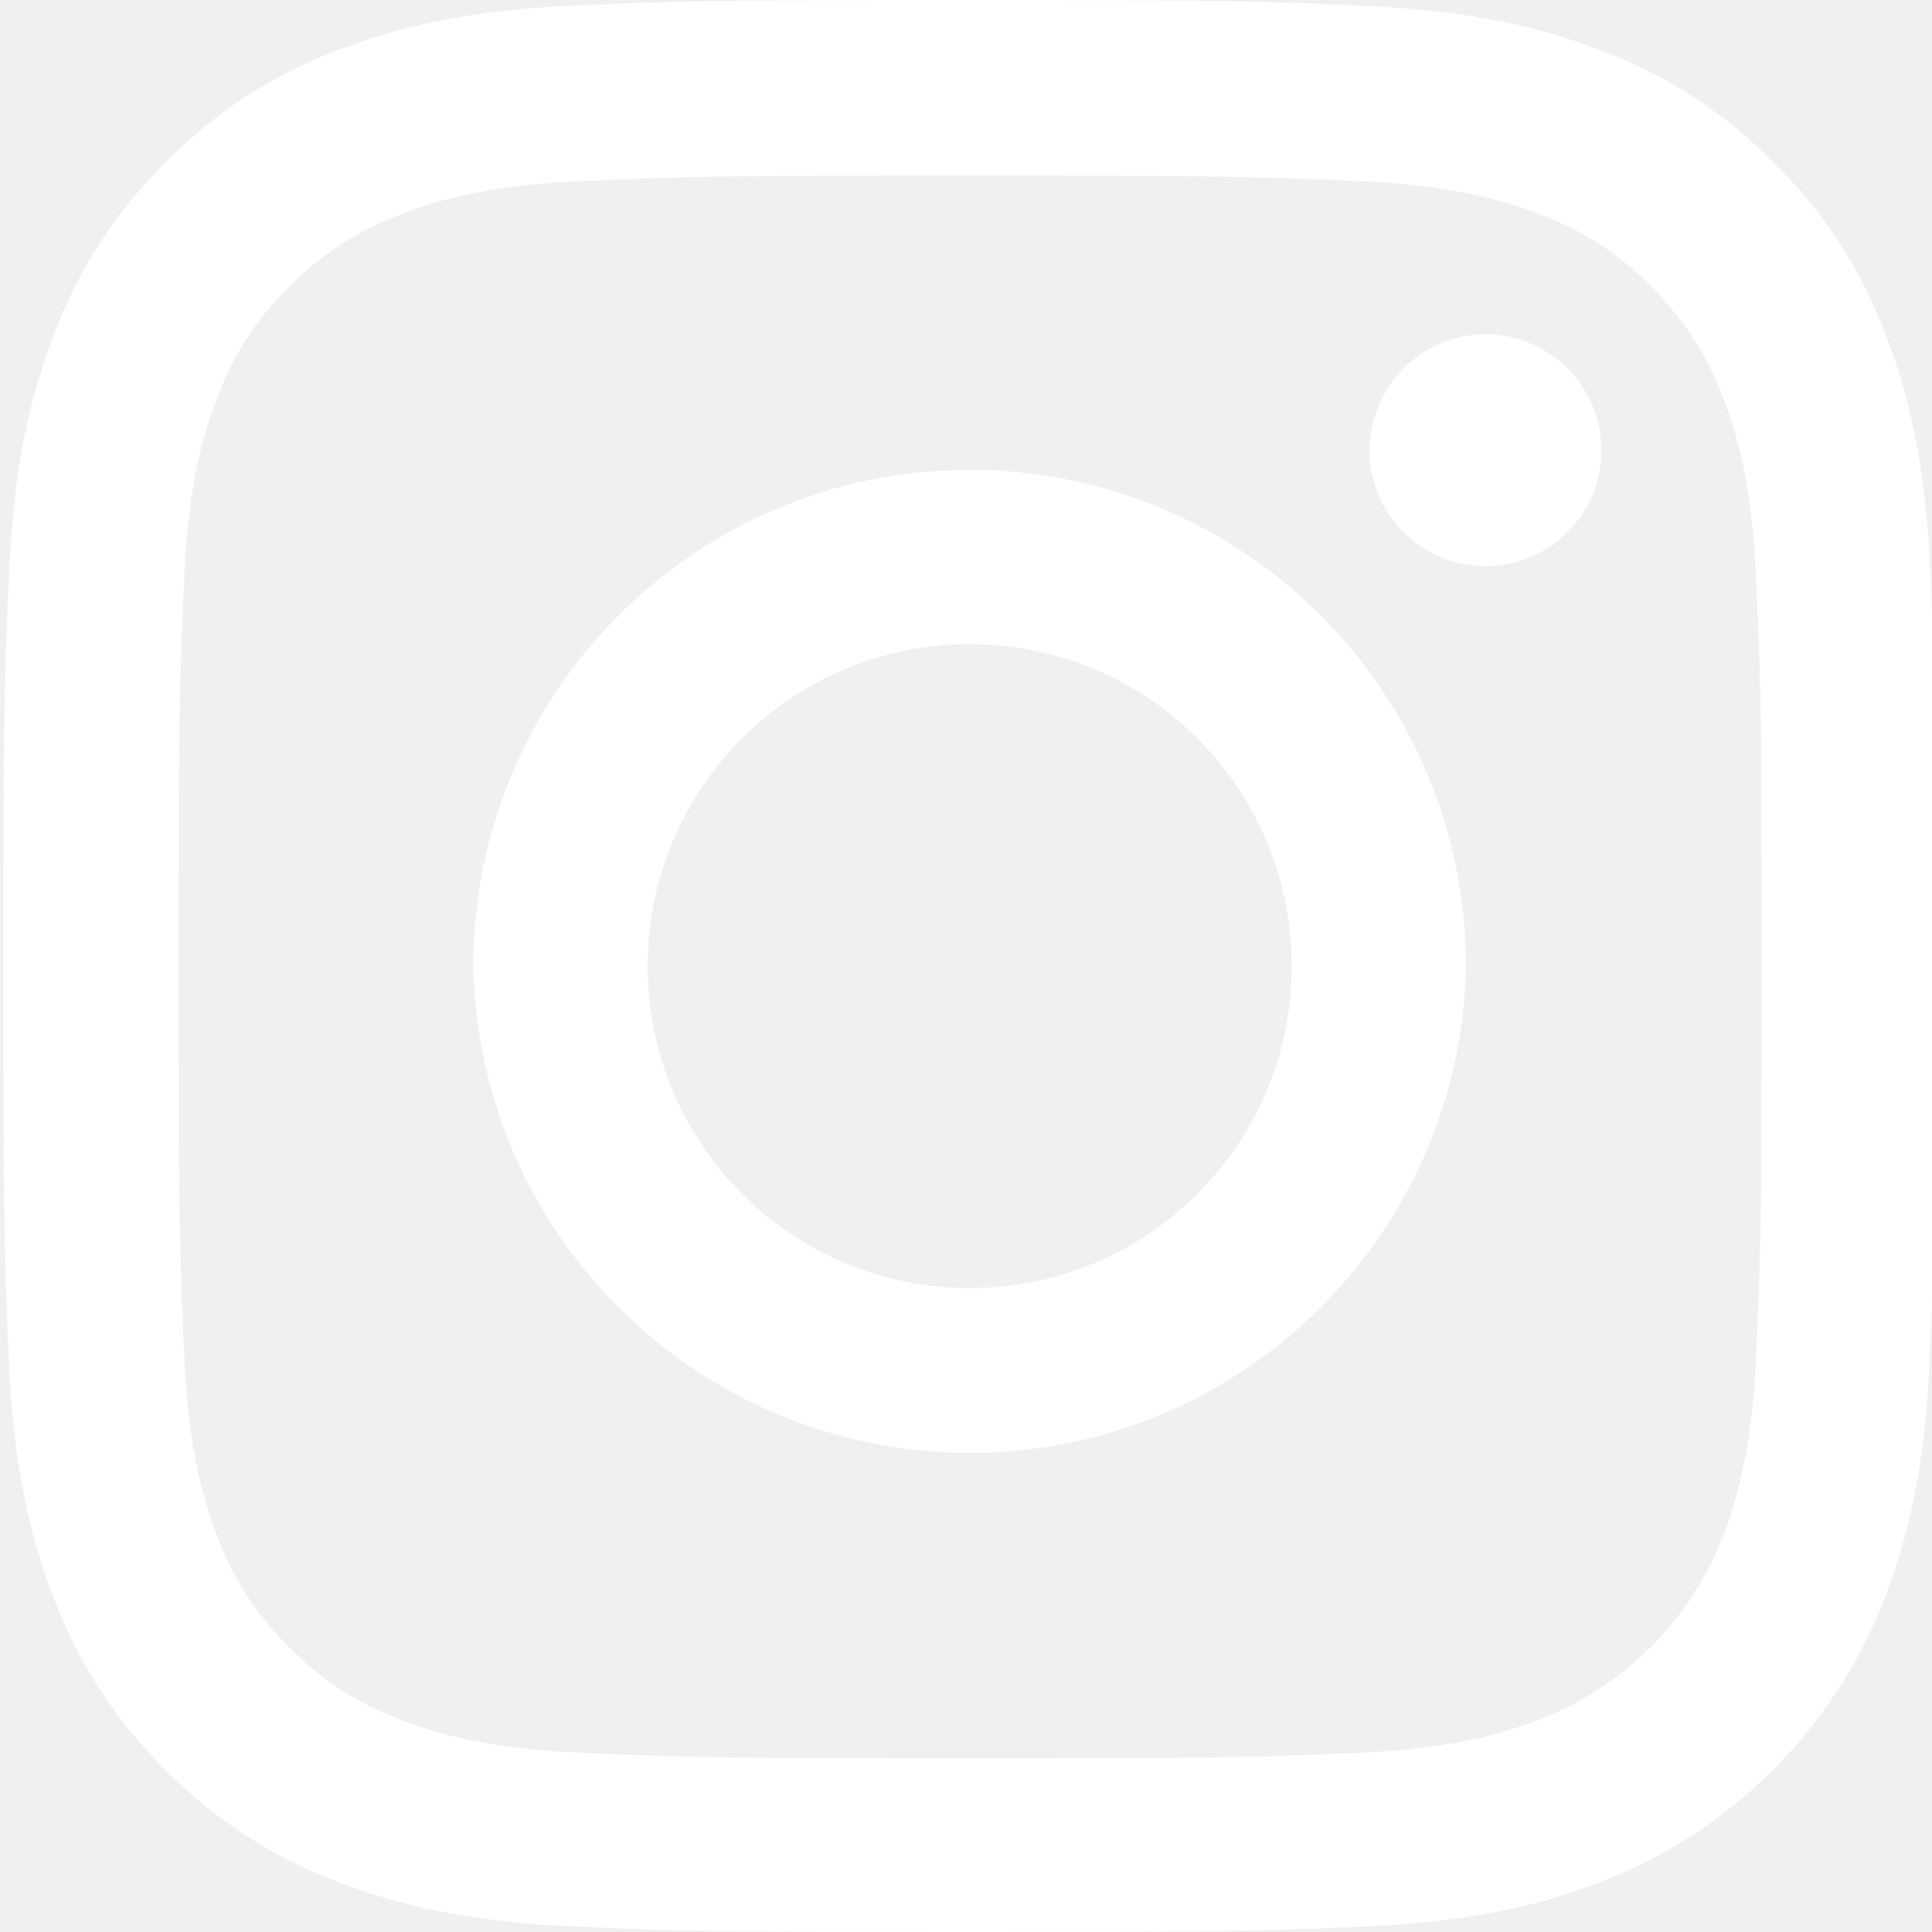
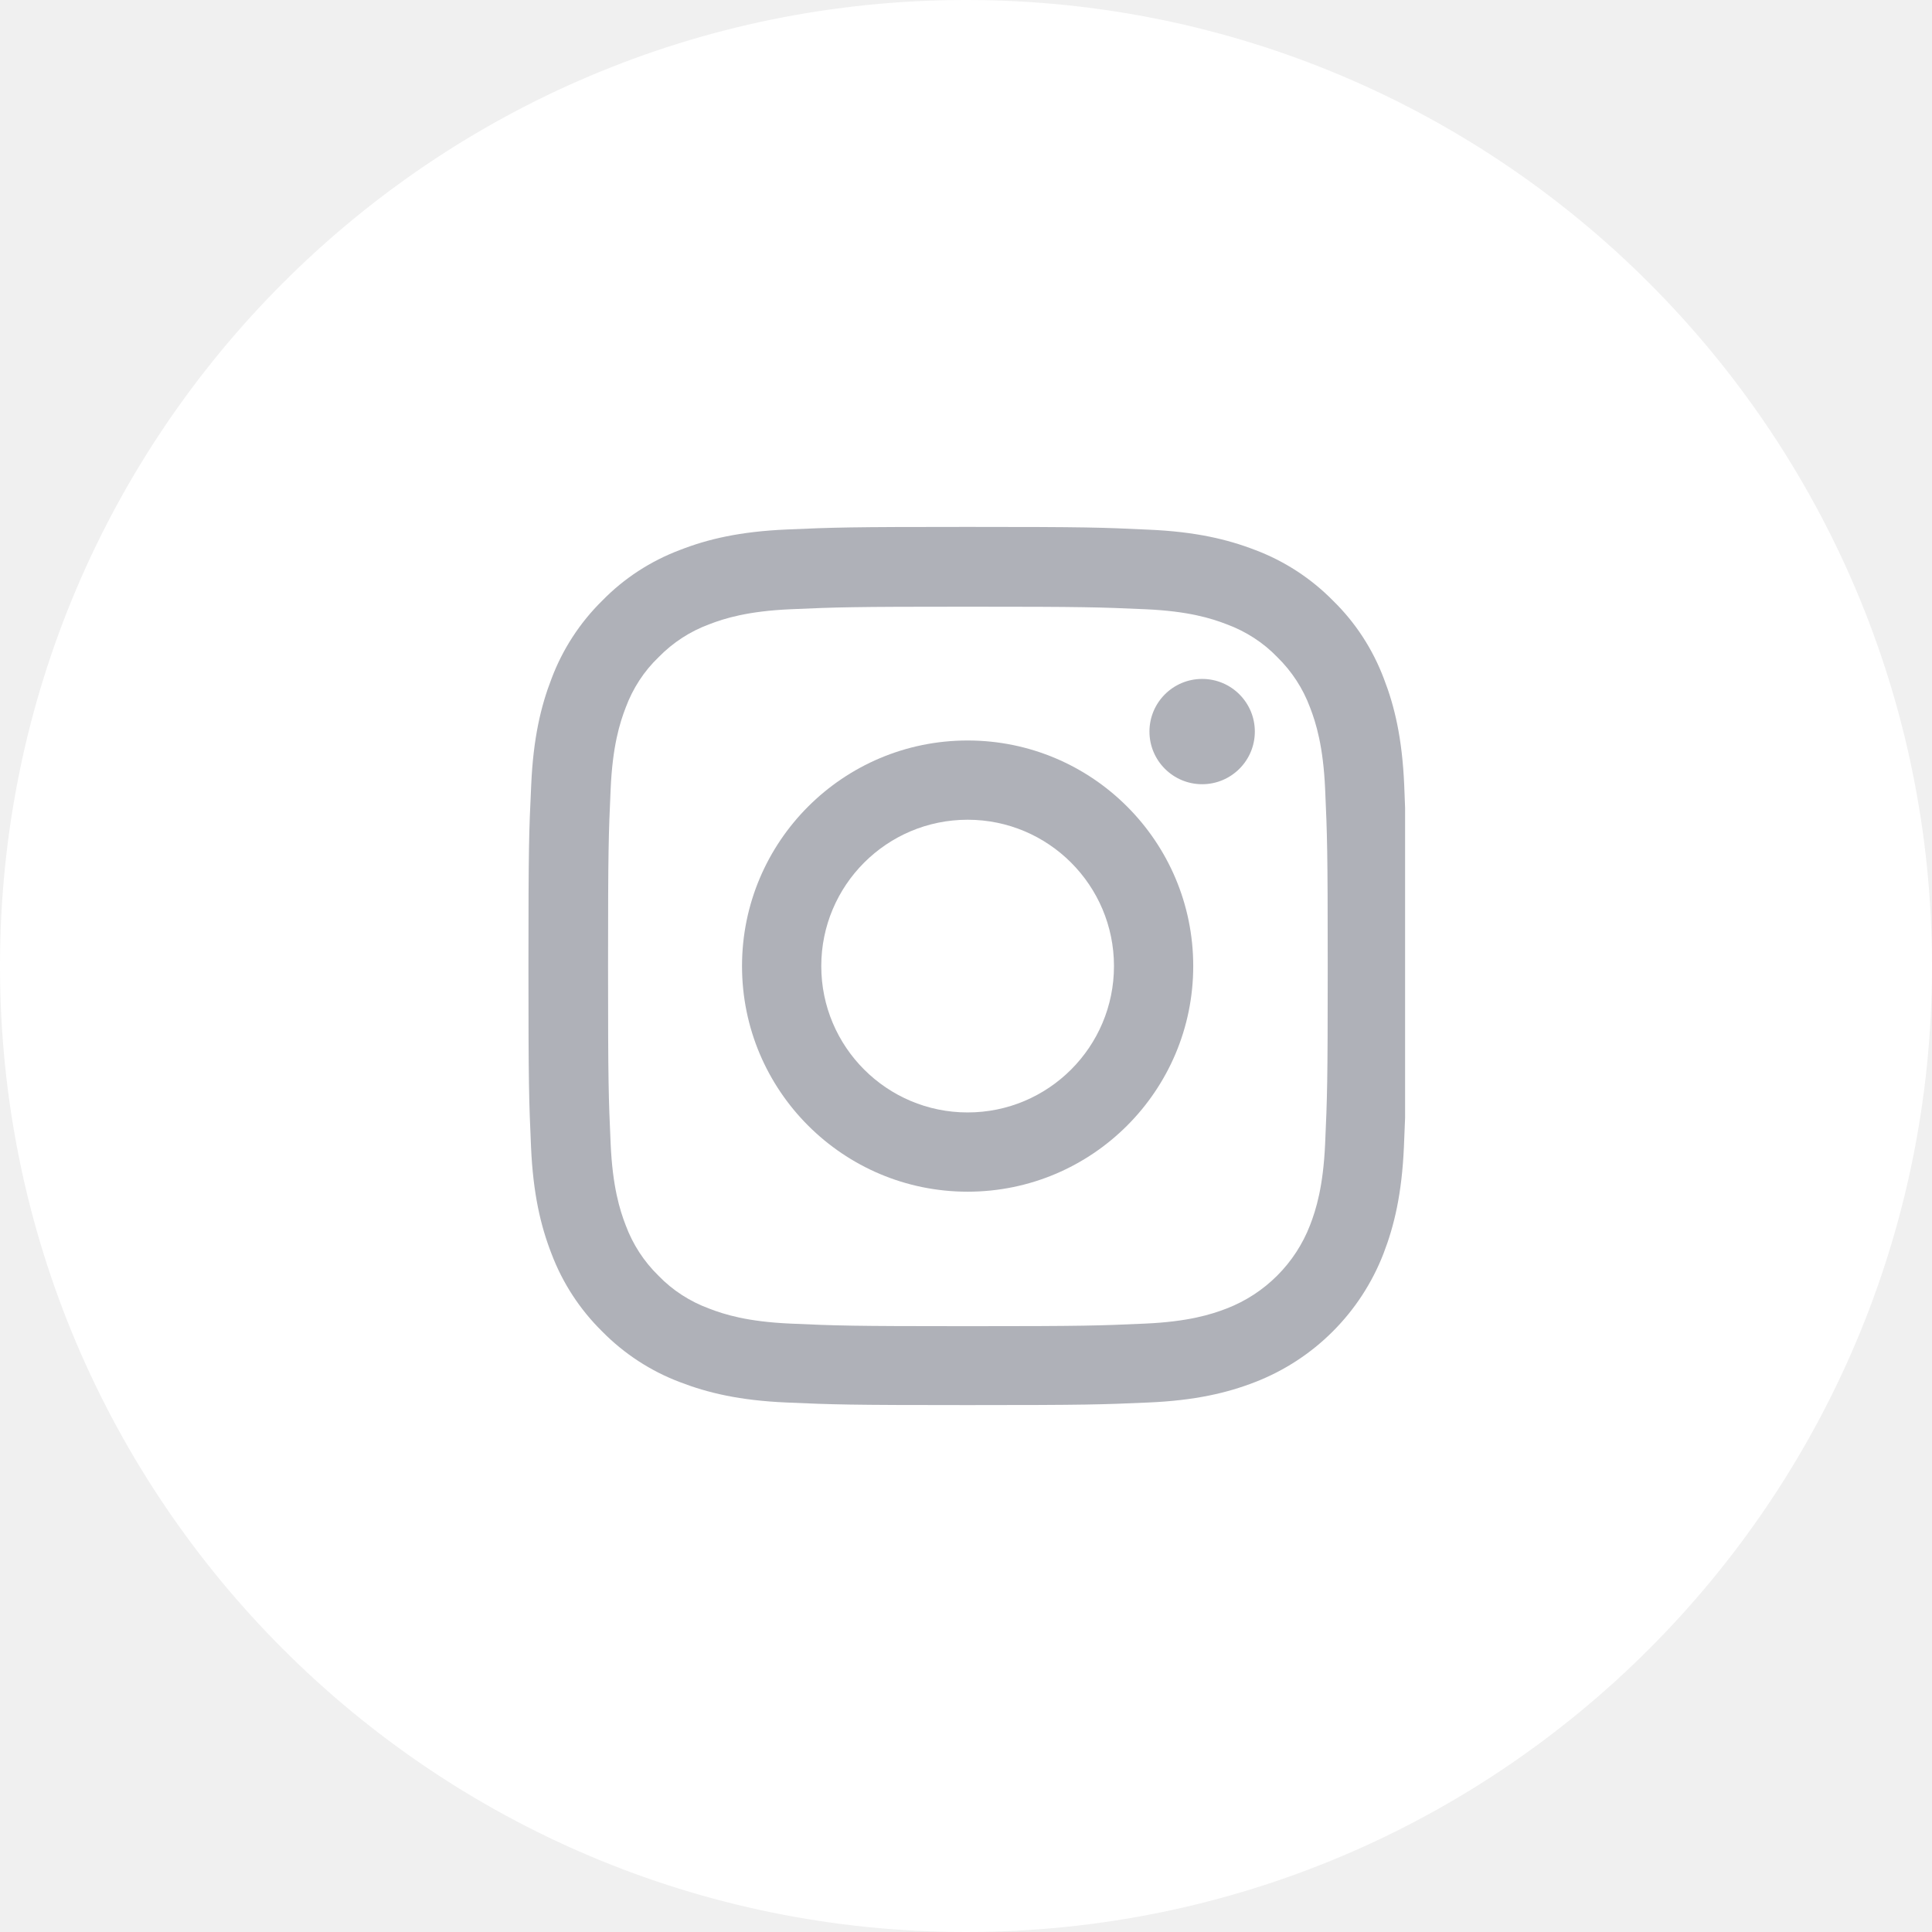
- <svg xmlns="http://www.w3.org/2000/svg" width="20" height="20" fill="none">
-   <g clip-path="url(#a)" fill="#fff">
-     <path d="M19.98 5.88c-.046-1.063-.218-1.793-.464-2.426a4.88 4.88 0 0 0-1.157-1.774 4.922 4.922 0 0 0-1.77-1.153C15.952.281 15.226.11 14.163.063 13.093.012 12.753 0 10.037 0 7.322 0 6.982.012 5.915.059 4.853.105 4.122.277 3.49.523A4.88 4.88 0 0 0 1.715 1.68 4.924 4.924 0 0 0 .563 3.45C.316 4.087.145 4.813.098 5.876c-.051 1.07-.063 1.41-.063 4.126 0 2.715.012 3.055.059 4.122.047 1.063.219 1.793.465 2.426a4.932 4.932 0 0 0 1.156 1.774c.5.508 1.106.902 1.77 1.152.637.247 1.364.419 2.426.465 1.067.047 1.407.059 4.122.059 2.716 0 3.056-.012 4.122-.059 1.063-.046 1.793-.218 2.426-.464a5.116 5.116 0 0 0 2.927-2.927c.246-.637.418-1.364.465-2.426.047-1.067.058-1.407.058-4.122s-.004-3.055-.05-4.122Zm-1.8 8.166c-.044.977-.208 1.504-.344 1.856a3.318 3.318 0 0 1-1.9 1.898c-.35.137-.882.301-1.855.344-1.055.047-1.371.059-4.04.059-2.668 0-2.989-.012-4.04-.059-.977-.043-1.504-.207-1.856-.344a3.077 3.077 0 0 1-1.148-.746 3.11 3.11 0 0 1-.747-1.148c-.136-.352-.3-.883-.343-1.856-.047-1.055-.059-1.372-.059-4.04 0-2.669.012-2.99.059-4.04.043-.977.207-1.504.343-1.856A3.04 3.04 0 0 1 3 2.965a3.105 3.105 0 0 1 1.15-.746c.35-.137.882-.3 1.855-.344 1.055-.046 1.372-.058 4.04-.058 2.672 0 2.989.012 4.04.058.977.043 1.504.207 1.856.344.433.16.828.414 1.148.746.332.325.586.715.747 1.15.136.35.3.882.343 1.855.047 1.055.059 1.371.059 4.04 0 2.668-.012 2.98-.059 4.036Z" />
-     <path d="M10.037 4.864A5.139 5.139 0 0 0 4.9 10.002a5.139 5.139 0 0 0 10.276 0 5.139 5.139 0 0 0-5.138-5.138Zm0 8.47a3.333 3.333 0 1 1 .001-6.666 3.333 3.333 0 0 1 0 6.667ZM16.578 4.661a1.2 1.2 0 1 1-2.4 0 1.2 1.2 0 0 1 2.4 0Z" />
+ <svg xmlns="http://www.w3.org/2000/svg" width="44" height="44" viewBox="0 0 44 44" fill="none">
+   <path d="M44 22C44 28.075 41.538 33.575 37.556 37.556C33.575 41.538 28.075 44 22 44C15.925 44 10.425 41.538 6.444 37.556C2.462 33.575 0 28.075 0 22C0 15.925 2.462 10.425 6.444 6.444C10.425 2.462 15.925 -6.10352e-05 22 -6.10352e-05C28.075 -6.10352e-05 33.575 2.462 37.556 6.444C41.538 10.425 44 15.925 44 22Z" fill="white" />
+   <g clip-path="url(#clip0_1_546)">
+     <path d="M31.98 17.88C31.934 16.817 31.762 16.087 31.516 15.454C31.262 14.782 30.871 14.18 30.359 13.68C29.859 13.172 29.253 12.777 28.589 12.527C27.952 12.281 27.226 12.109 26.163 12.063C25.092 12.012 24.753 12 22.037 12C19.322 12 18.982 12.012 17.915 12.059C16.852 12.105 16.122 12.277 15.489 12.524C14.817 12.777 14.215 13.168 13.715 13.68C13.207 14.18 12.813 14.786 12.563 15.45C12.316 16.087 12.145 16.813 12.098 17.876C12.047 18.947 12.035 19.287 12.035 22.002C12.035 24.717 12.047 25.057 12.094 26.124C12.141 27.186 12.313 27.917 12.559 28.55C12.813 29.222 13.207 29.824 13.715 30.324C14.215 30.832 14.821 31.227 15.485 31.477C16.122 31.723 16.849 31.895 17.911 31.941C18.978 31.988 19.318 32 22.033 32C24.749 32 25.088 31.988 26.155 31.941C27.218 31.895 27.948 31.723 28.581 31.477C29.925 30.957 30.988 29.894 31.508 28.55C31.754 27.913 31.926 27.186 31.973 26.124C32.02 25.057 32.031 24.717 32.031 22.002C32.031 19.287 32.027 18.947 31.98 17.88ZM30.179 26.046C30.136 27.023 29.972 27.55 29.836 27.901C29.5 28.773 28.808 29.464 27.937 29.8C27.585 29.937 27.054 30.101 26.081 30.144C25.026 30.191 24.71 30.203 22.041 30.203C19.373 30.203 19.052 30.191 18.001 30.144C17.024 30.101 16.497 29.937 16.145 29.8C15.712 29.64 15.317 29.386 14.997 29.054C14.665 28.73 14.411 28.339 14.25 27.905C14.114 27.554 13.95 27.023 13.907 26.05C13.86 24.995 13.848 24.678 13.848 22.01C13.848 19.341 13.86 19.021 13.907 17.97C13.95 16.993 14.114 16.466 14.25 16.114C14.411 15.68 14.665 15.286 15.001 14.965C15.325 14.633 15.716 14.379 16.149 14.219C16.501 14.082 17.032 13.918 18.005 13.875C19.06 13.829 19.377 13.817 22.045 13.817C24.717 13.817 25.034 13.829 26.085 13.875C27.062 13.918 27.589 14.082 27.941 14.219C28.374 14.379 28.769 14.633 29.089 14.965C29.421 15.29 29.675 15.68 29.836 16.114C29.972 16.466 30.136 16.997 30.179 17.97C30.226 19.025 30.238 19.341 30.238 22.01C30.238 24.678 30.226 24.991 30.179 26.046Z" fill="#AFB1B8" />
+     <path d="M22.037 16.864C19.201 16.864 16.899 19.165 16.899 22.002C16.899 24.838 19.201 27.14 22.037 27.14C24.874 27.14 27.175 24.838 27.175 22.002C27.175 19.165 24.874 16.864 22.037 16.864ZM22.037 25.335C20.197 25.335 18.704 23.842 18.704 22.002C18.704 20.162 20.197 18.669 22.037 18.669C23.877 18.669 25.37 20.162 25.37 22.002C25.37 23.842 23.877 25.335 22.037 25.335Z" fill="#AFB1B8" />
+     <path d="M28.578 16.661C28.578 17.323 28.041 17.86 27.378 17.86C26.716 17.86 26.178 17.323 26.178 16.661C26.178 15.999 26.716 15.462 27.378 15.462C28.041 15.462 28.578 15.999 28.578 16.661Z" fill="#AFB1B8" />
  </g>
  <defs>
-     <clipPath id="a">
-       <path fill="#fff" d="M0 0h20v20H0z" />
+     <clipPath id="clip0_1_546">
+       <rect width="20" height="20" fill="white" transform="translate(12 12)" />
    </clipPath>
  </defs>
</svg>
